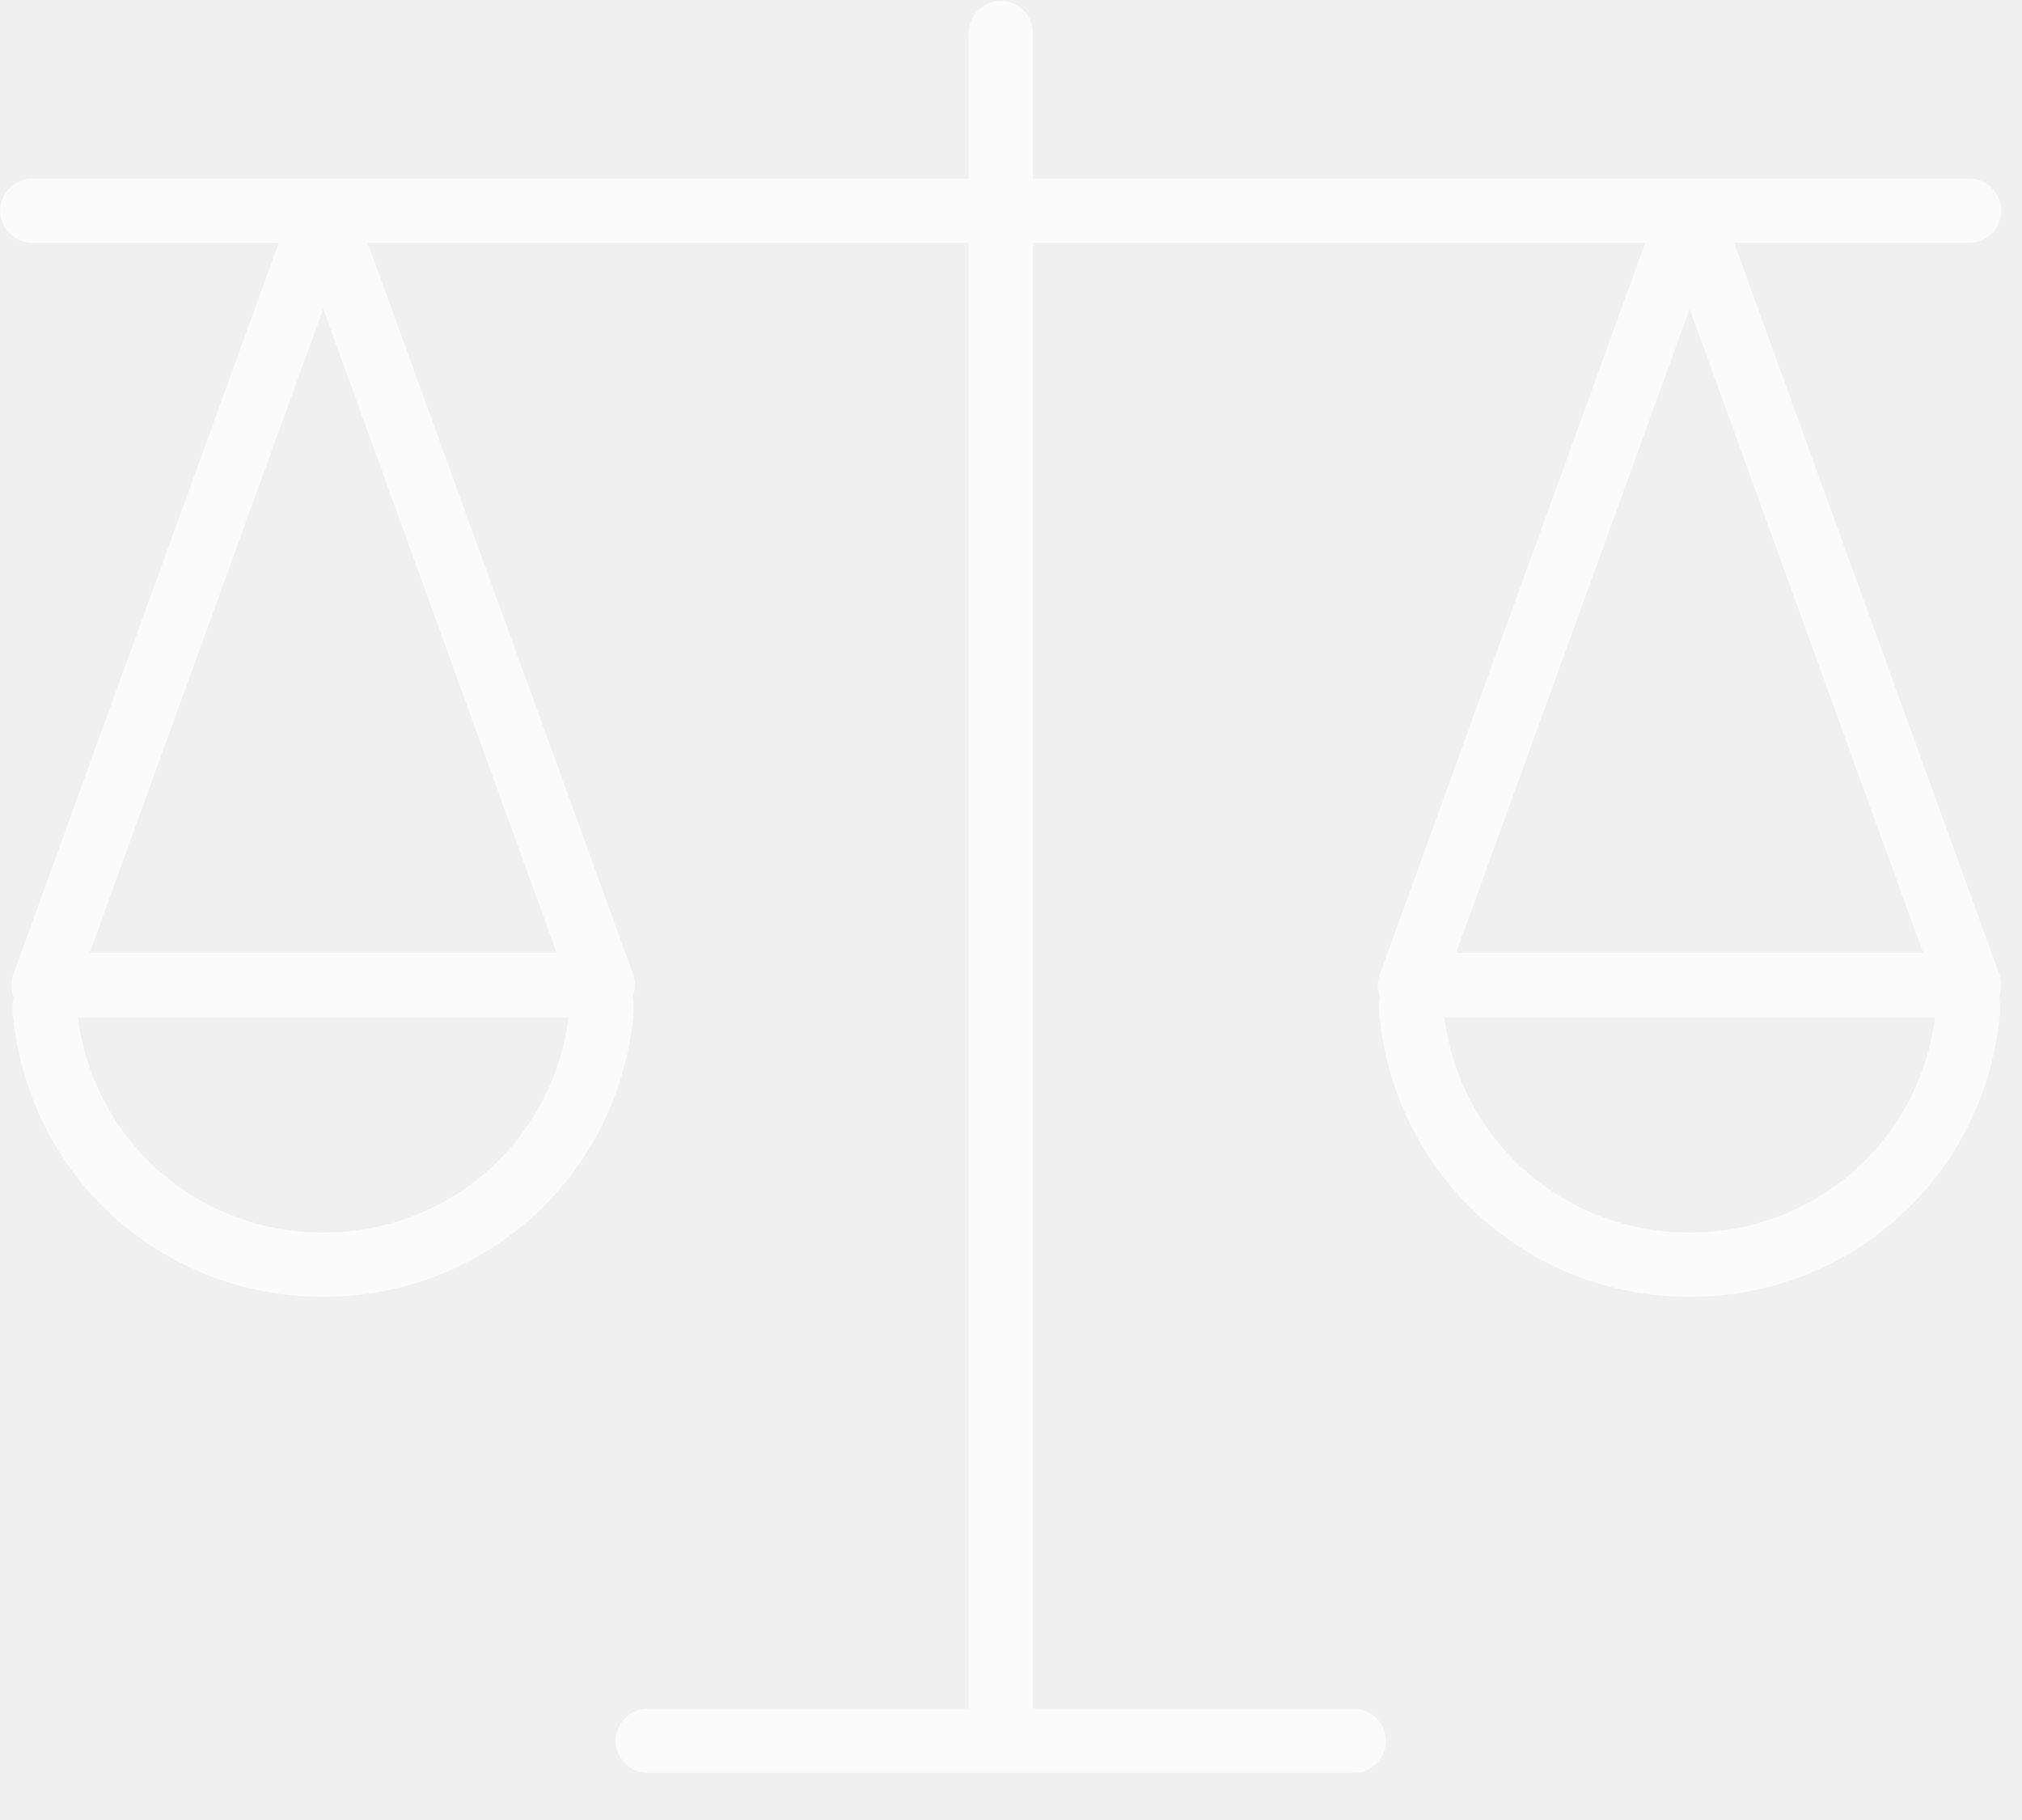
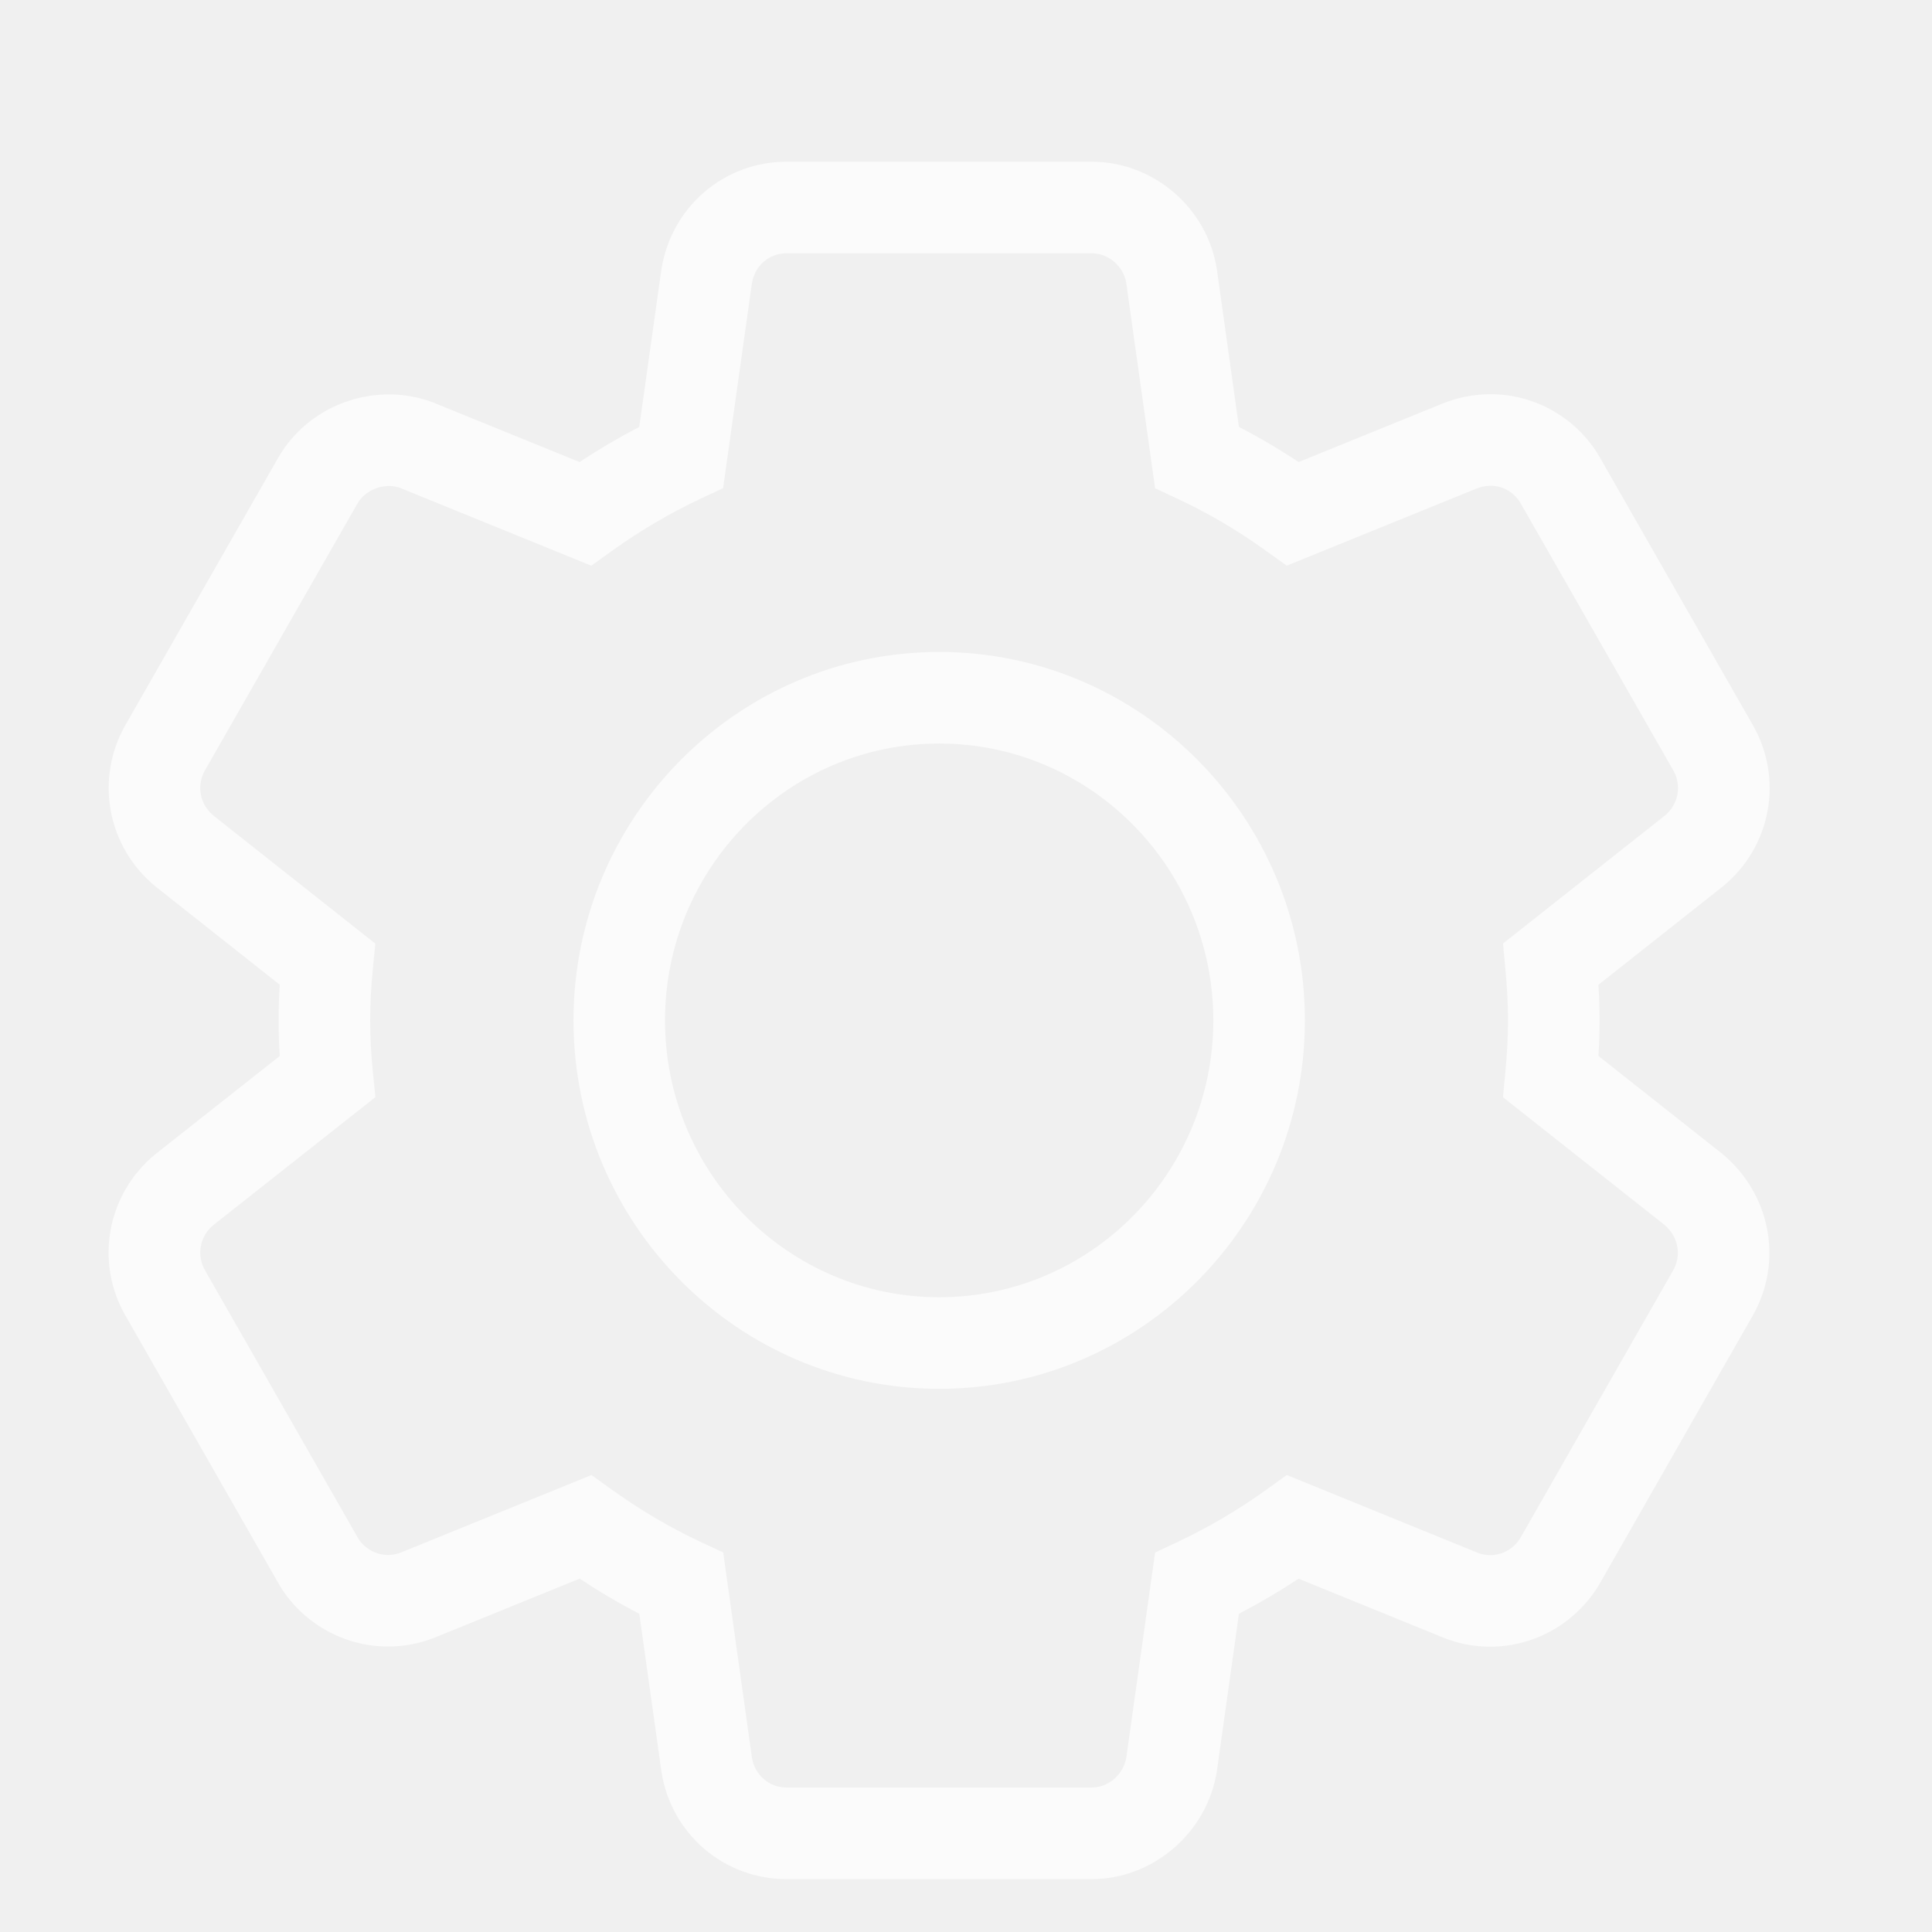
- <svg xmlns="http://www.w3.org/2000/svg" width="40px" height="36px" viewBox="0 0 40 36" version="1.1">
+ <svg xmlns="http://www.w3.org/2000/svg" width="36px" height="36px" viewBox="0 0 36 36" version="1.1">
  <defs />
-   <g id="项目案例3-copy-6" stroke="none" stroke-width="1" fill="none" fill-rule="evenodd" transform="translate(-561, -404)" opacity="0.7">
-     <g id="Group-5" transform="translate(194, 404)" fill="#FFFFFF" fill-rule="nonzero">
-       <g id="法律" transform="translate(367, 0)">
-         <g id="Group33">
-           <path d="M38.954,4.804 L0.641,4.804 C0.287,4.804 0.004,4.516 0.004,4.167 C0.004,3.818 0.292,3.531 0.641,3.531 L38.954,3.531 C39.308,3.531 39.591,3.818 39.591,4.167 C39.591,4.516 39.304,4.804 38.954,4.804 Z M26.78,35.07 L12.815,35.07 C12.462,35.07 12.179,34.783 12.179,34.434 C12.179,34.08 12.466,33.797 12.815,33.797 L26.78,33.797 C27.133,33.797 27.416,34.085 27.416,34.434 C27.421,34.783 27.133,35.07 26.78,35.07 Z" id="Shape" />
-           <path d="M19.798,34.765 C19.444,34.765 19.161,34.478 19.161,34.129 L19.161,0.654 C19.161,0.3 19.448,0.018 19.798,0.018 C20.151,0.018 20.434,0.305 20.434,0.654 L20.434,34.124 C20.434,34.478 20.151,34.765 19.798,34.765 Z M6.394,25.653 C3.177,25.653 0.539,23.24 0.252,20.041 C0.225,19.74 0.327,19.44 0.535,19.214 C0.747,18.984 1.047,18.847 1.361,18.847 L11.423,18.847 C11.737,18.847 12.038,18.98 12.25,19.214 C12.457,19.44 12.559,19.74 12.533,20.041 C12.25,23.24 9.612,25.653 6.394,25.653 Z M1.542,20.125 C1.856,22.564 3.906,24.38 6.394,24.38 C8.882,24.38 10.933,22.564 11.247,20.125 L1.542,20.125 Z" id="Shape" />
-           <path d="M11.923,20.125 C11.662,20.125 11.419,19.966 11.322,19.705 L6.394,6.112 L1.463,19.705 C1.343,20.036 0.977,20.209 0.645,20.085 C0.314,19.966 0.141,19.599 0.265,19.267 L5.493,4.861 C5.63,4.477 5.988,4.229 6.394,4.229 C6.801,4.229 7.155,4.477 7.296,4.861 L12.524,19.267 C12.643,19.599 12.475,19.961 12.144,20.085 C12.069,20.111 11.993,20.125 11.923,20.125 Z M33.426,25.653 C30.209,25.653 27.571,23.24 27.284,20.041 C27.257,19.74 27.359,19.44 27.566,19.214 C27.779,18.984 28.079,18.847 28.393,18.847 L38.455,18.847 C38.769,18.847 39.069,18.98 39.281,19.214 C39.489,19.44 39.591,19.74 39.564,20.041 C39.281,23.24 36.639,25.653 33.426,25.653 Z M28.574,20.125 C28.888,22.564 30.938,24.38 33.426,24.38 C35.914,24.38 37.965,22.564 38.278,20.125 L28.574,20.125 Z" id="Shape" />
-           <path d="M38.954,20.125 C38.694,20.125 38.451,19.966 38.353,19.705 L33.426,6.116 L28.494,19.705 C28.375,20.036 28.008,20.209 27.677,20.085 C27.345,19.966 27.173,19.599 27.297,19.267 L32.525,4.861 C32.662,4.477 33.015,4.229 33.426,4.229 C33.833,4.229 34.186,4.477 34.328,4.861 L39.551,19.267 C39.67,19.599 39.502,19.961 39.171,20.085 C39.1,20.111 39.025,20.125 38.954,20.125 Z" id="Shape" />
-         </g>
-       </g>
+   <g id="项目案例3-copy-6" stroke="none" stroke-width="1" fill="none" fill-rule="evenodd" transform="translate(-563, -418)" opacity="0.7">
+     <g id="设置-2" transform="translate(563, 418)" fill="#FFFFFF" fill-rule="nonzero">
+       <path d="M32.093,21.5 L29.785,19.676 C29.799,19.445 29.806,19.225 29.806,19.013 C29.806,18.802 29.799,18.582 29.785,18.35 L32.092,16.526 L32.103,16.517 C33.004,15.78 33.238,14.513 32.659,13.505 L29.818,8.535 C29.4,7.801 28.617,7.345 27.774,7.345 C27.479,7.345 27.188,7.4 26.908,7.508 L24.198,8.609 C23.837,8.37 23.465,8.151 23.086,7.955 L22.676,5.028 L22.674,5.017 C22.498,3.874 21.495,3.013 20.341,3.013 L14.657,3.013 C13.487,3.013 12.506,3.859 12.323,5.025 L11.911,7.955 C11.533,8.151 11.161,8.37 10.799,8.609 L8.095,7.509 L8.083,7.504 C7.818,7.402 7.538,7.349 7.25,7.349 C6.39,7.349 5.597,7.804 5.181,8.534 L2.34,13.503 C1.76,14.518 1.999,15.789 2.908,16.527 L5.212,18.349 C5.198,18.578 5.191,18.797 5.191,19.014 C5.191,19.229 5.198,19.449 5.212,19.677 L2.902,21.501 L2.887,21.513 C1.992,22.253 1.762,23.519 2.34,24.52 L5.184,29.497 C5.604,30.228 6.389,30.681 7.232,30.681 C7.529,30.681 7.821,30.625 8.099,30.515 L10.801,29.416 C11.165,29.657 11.536,29.876 11.912,30.07 L12.323,33.001 L12.325,33.016 C12.508,34.174 13.488,35.015 14.657,35.015 L20.34,35.015 C21.489,35.015 22.493,34.15 22.675,33.004 L23.086,30.07 C23.469,29.871 23.84,29.653 24.197,29.417 L26.901,30.518 L26.908,30.521 C27.181,30.629 27.471,30.684 27.769,30.684 C28.61,30.684 29.394,30.229 29.818,29.493 L32.653,24.527 C33.234,23.521 32.999,22.25 32.093,21.5 Z M31.175,23.673 L28.337,28.644 C28.219,28.85 28.001,28.978 27.769,28.978 C27.689,28.978 27.612,28.963 27.541,28.936 L23.977,27.484 L23.594,27.76 C23.078,28.131 22.522,28.459 21.94,28.733 L21.523,28.93 L20.988,32.743 C20.934,33.065 20.656,33.308 20.34,33.308 L14.657,33.308 C14.335,33.308 14.065,33.076 14.012,32.756 L13.476,28.927 L13.055,28.731 C12.493,28.469 11.938,28.142 11.404,27.759 L11.021,27.485 L7.466,28.93 C7.39,28.96 7.312,28.975 7.232,28.975 C7.001,28.975 6.778,28.846 6.665,28.648 L3.82,23.67 C3.66,23.392 3.723,23.041 3.969,22.833 L6.995,20.444 L6.949,19.98 C6.914,19.633 6.898,19.317 6.898,19.013 C6.898,18.71 6.914,18.393 6.949,18.046 L6.994,17.583 L3.98,15.199 C3.722,14.987 3.657,14.638 3.822,14.35 L6.663,9.38 C6.774,9.186 7.009,9.056 7.25,9.056 C7.324,9.056 7.394,9.069 7.459,9.093 L11.017,10.541 L11.4,10.267 C11.931,9.886 12.488,9.559 13.055,9.293 L13.474,9.097 L14.01,5.284 C14.064,4.951 14.33,4.72 14.657,4.72 L20.341,4.72 C20.654,4.72 20.936,4.962 20.986,5.273 L21.523,9.098 L21.942,9.294 C22.513,9.56 23.068,9.887 23.593,10.266 L23.976,10.541 L27.528,9.098 C27.609,9.067 27.692,9.052 27.774,9.052 C28.005,9.052 28.22,9.177 28.336,9.381 L31.178,14.353 C31.339,14.634 31.275,14.986 31.027,15.193 L28.006,17.581 L28.049,18.042 C28.083,18.4 28.099,18.718 28.099,19.013 C28.099,19.309 28.083,19.627 28.049,19.984 L28.006,20.446 L31.011,22.821 C31.272,23.04 31.339,23.39 31.175,23.673 Z" id="Shape" />
+       <path d="M17.501,12.148 C13.743,12.148 10.686,15.228 10.686,19.014 C10.686,22.799 13.743,25.879 17.501,25.879 C21.258,25.879 24.315,22.799 24.315,19.014 C24.315,15.228 21.258,12.148 17.501,12.148 Z M17.501,24.172 C14.684,24.172 12.392,21.858 12.392,19.014 C12.392,16.169 14.684,13.855 17.501,13.855 C20.317,13.855 22.608,16.169 22.608,19.014 C22.608,21.858 20.317,24.172 17.501,24.172 Z" id="Shape" />
    </g>
  </g>
</svg>
